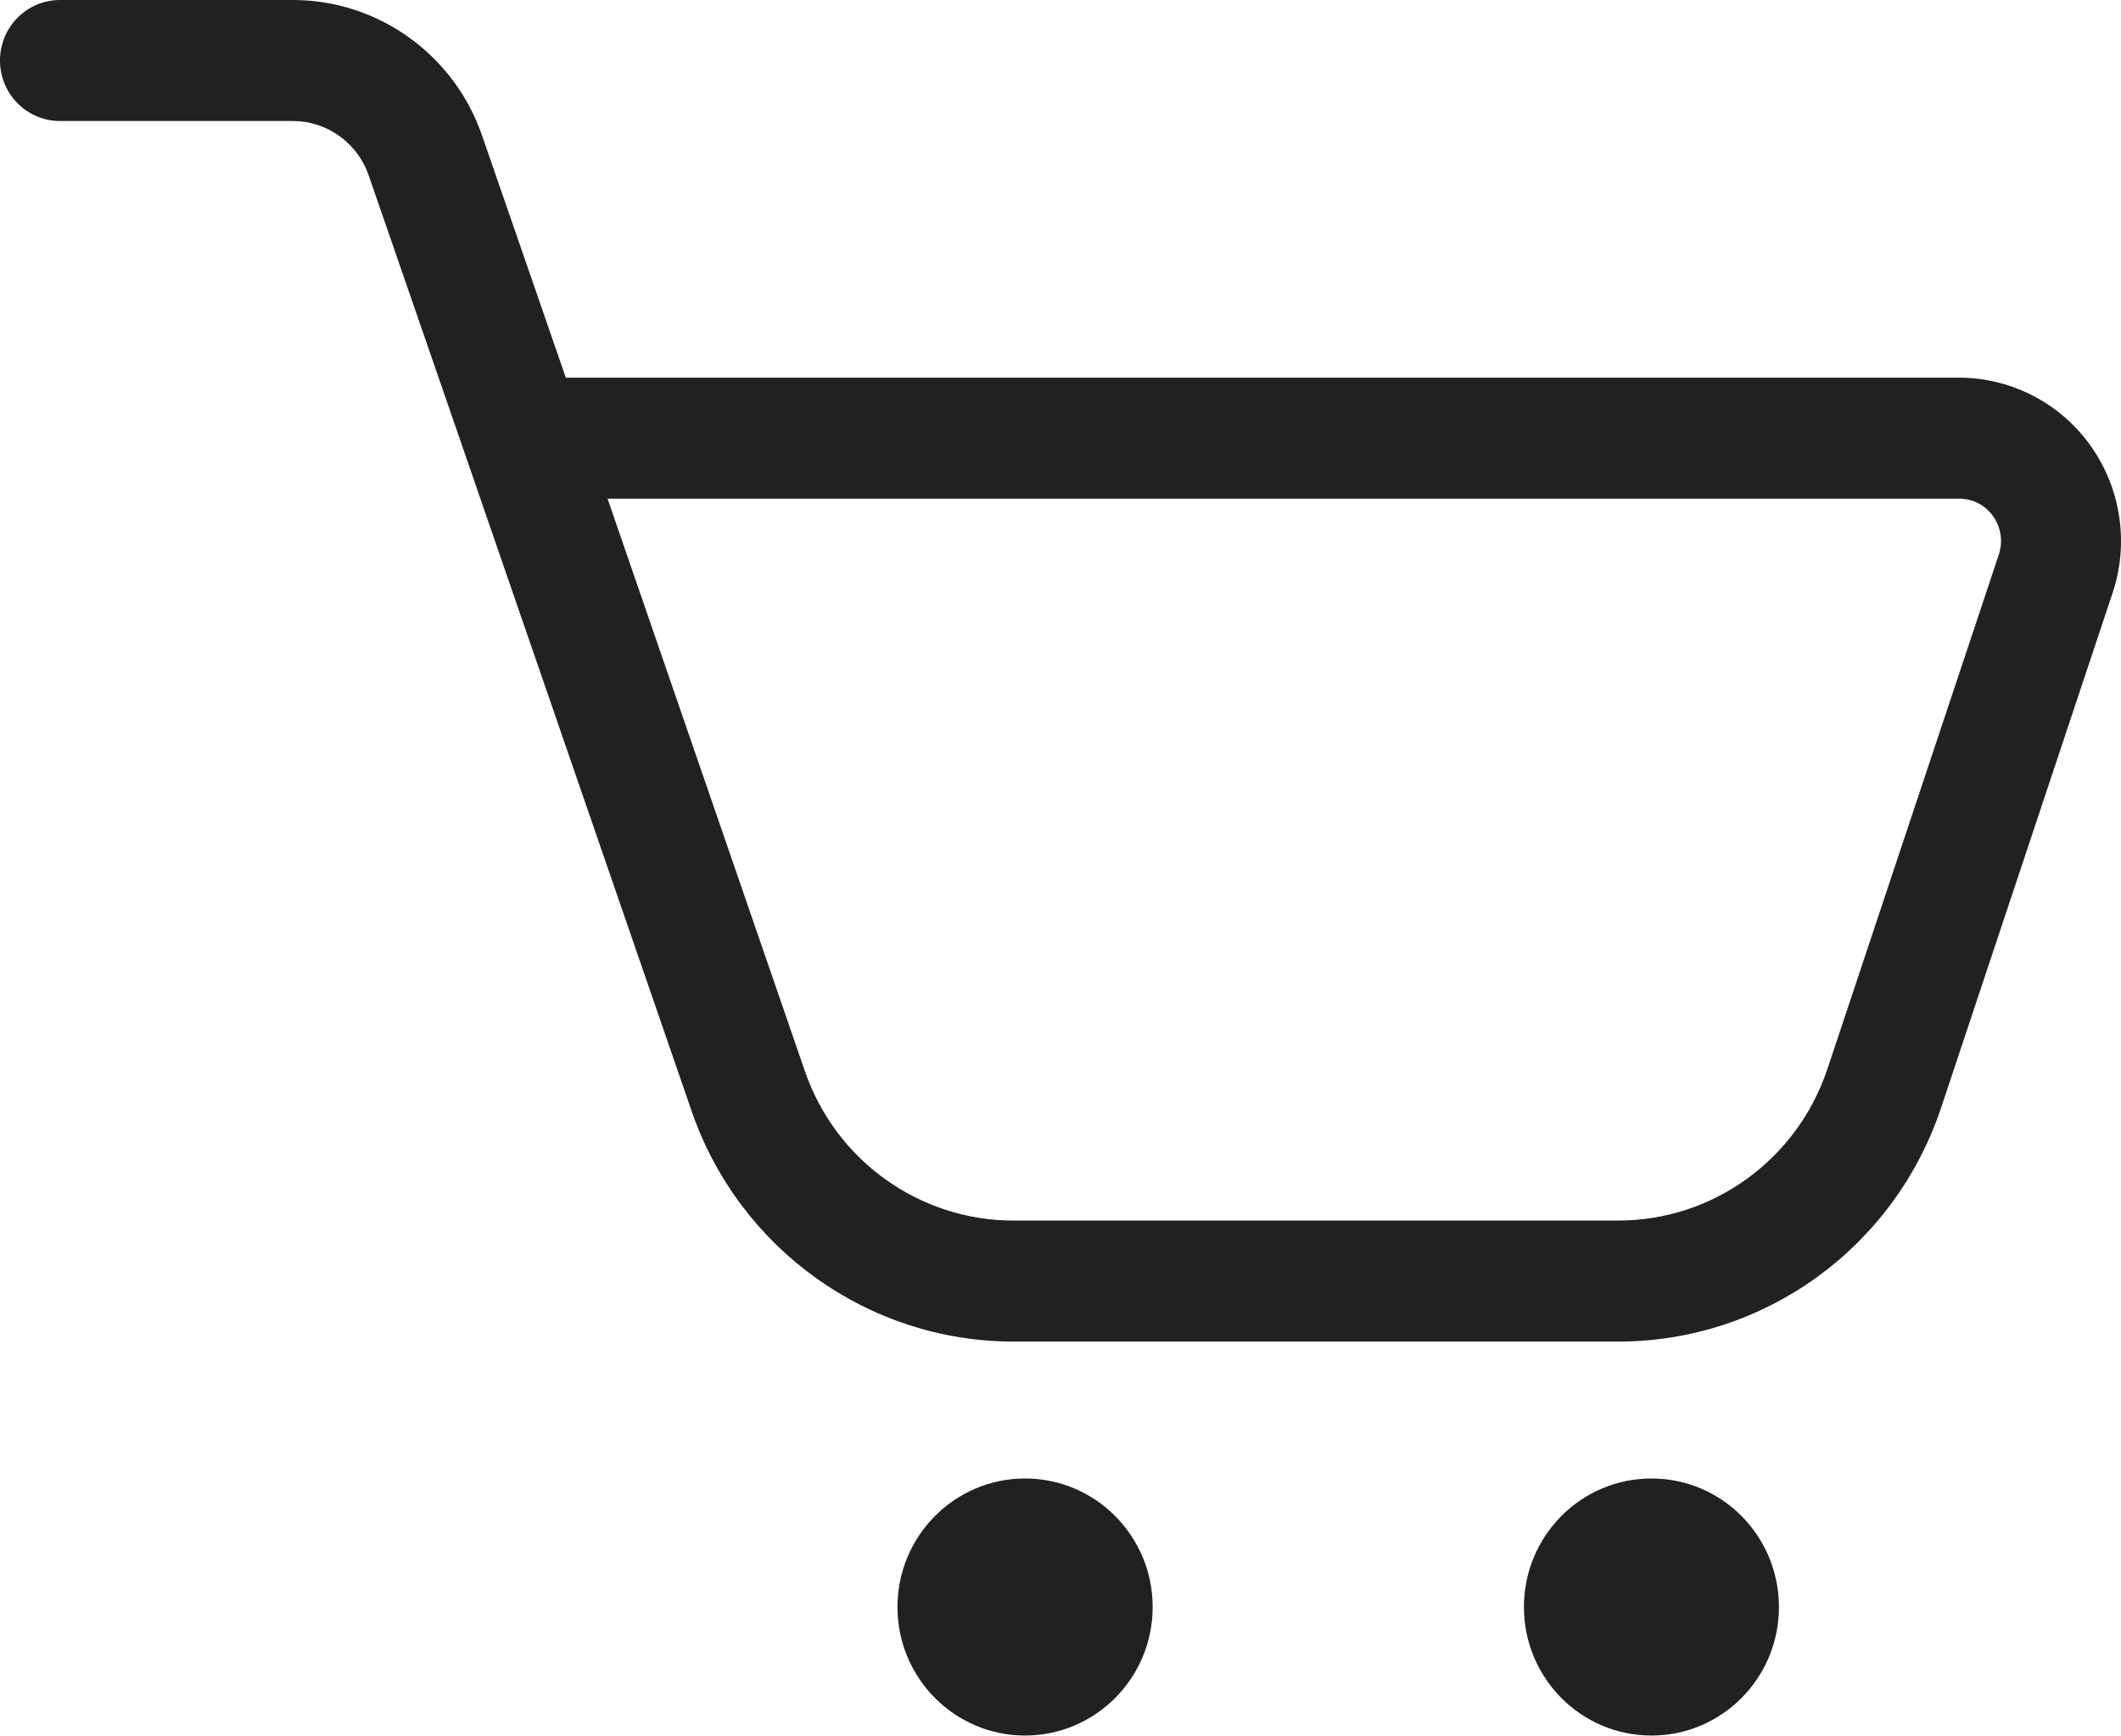
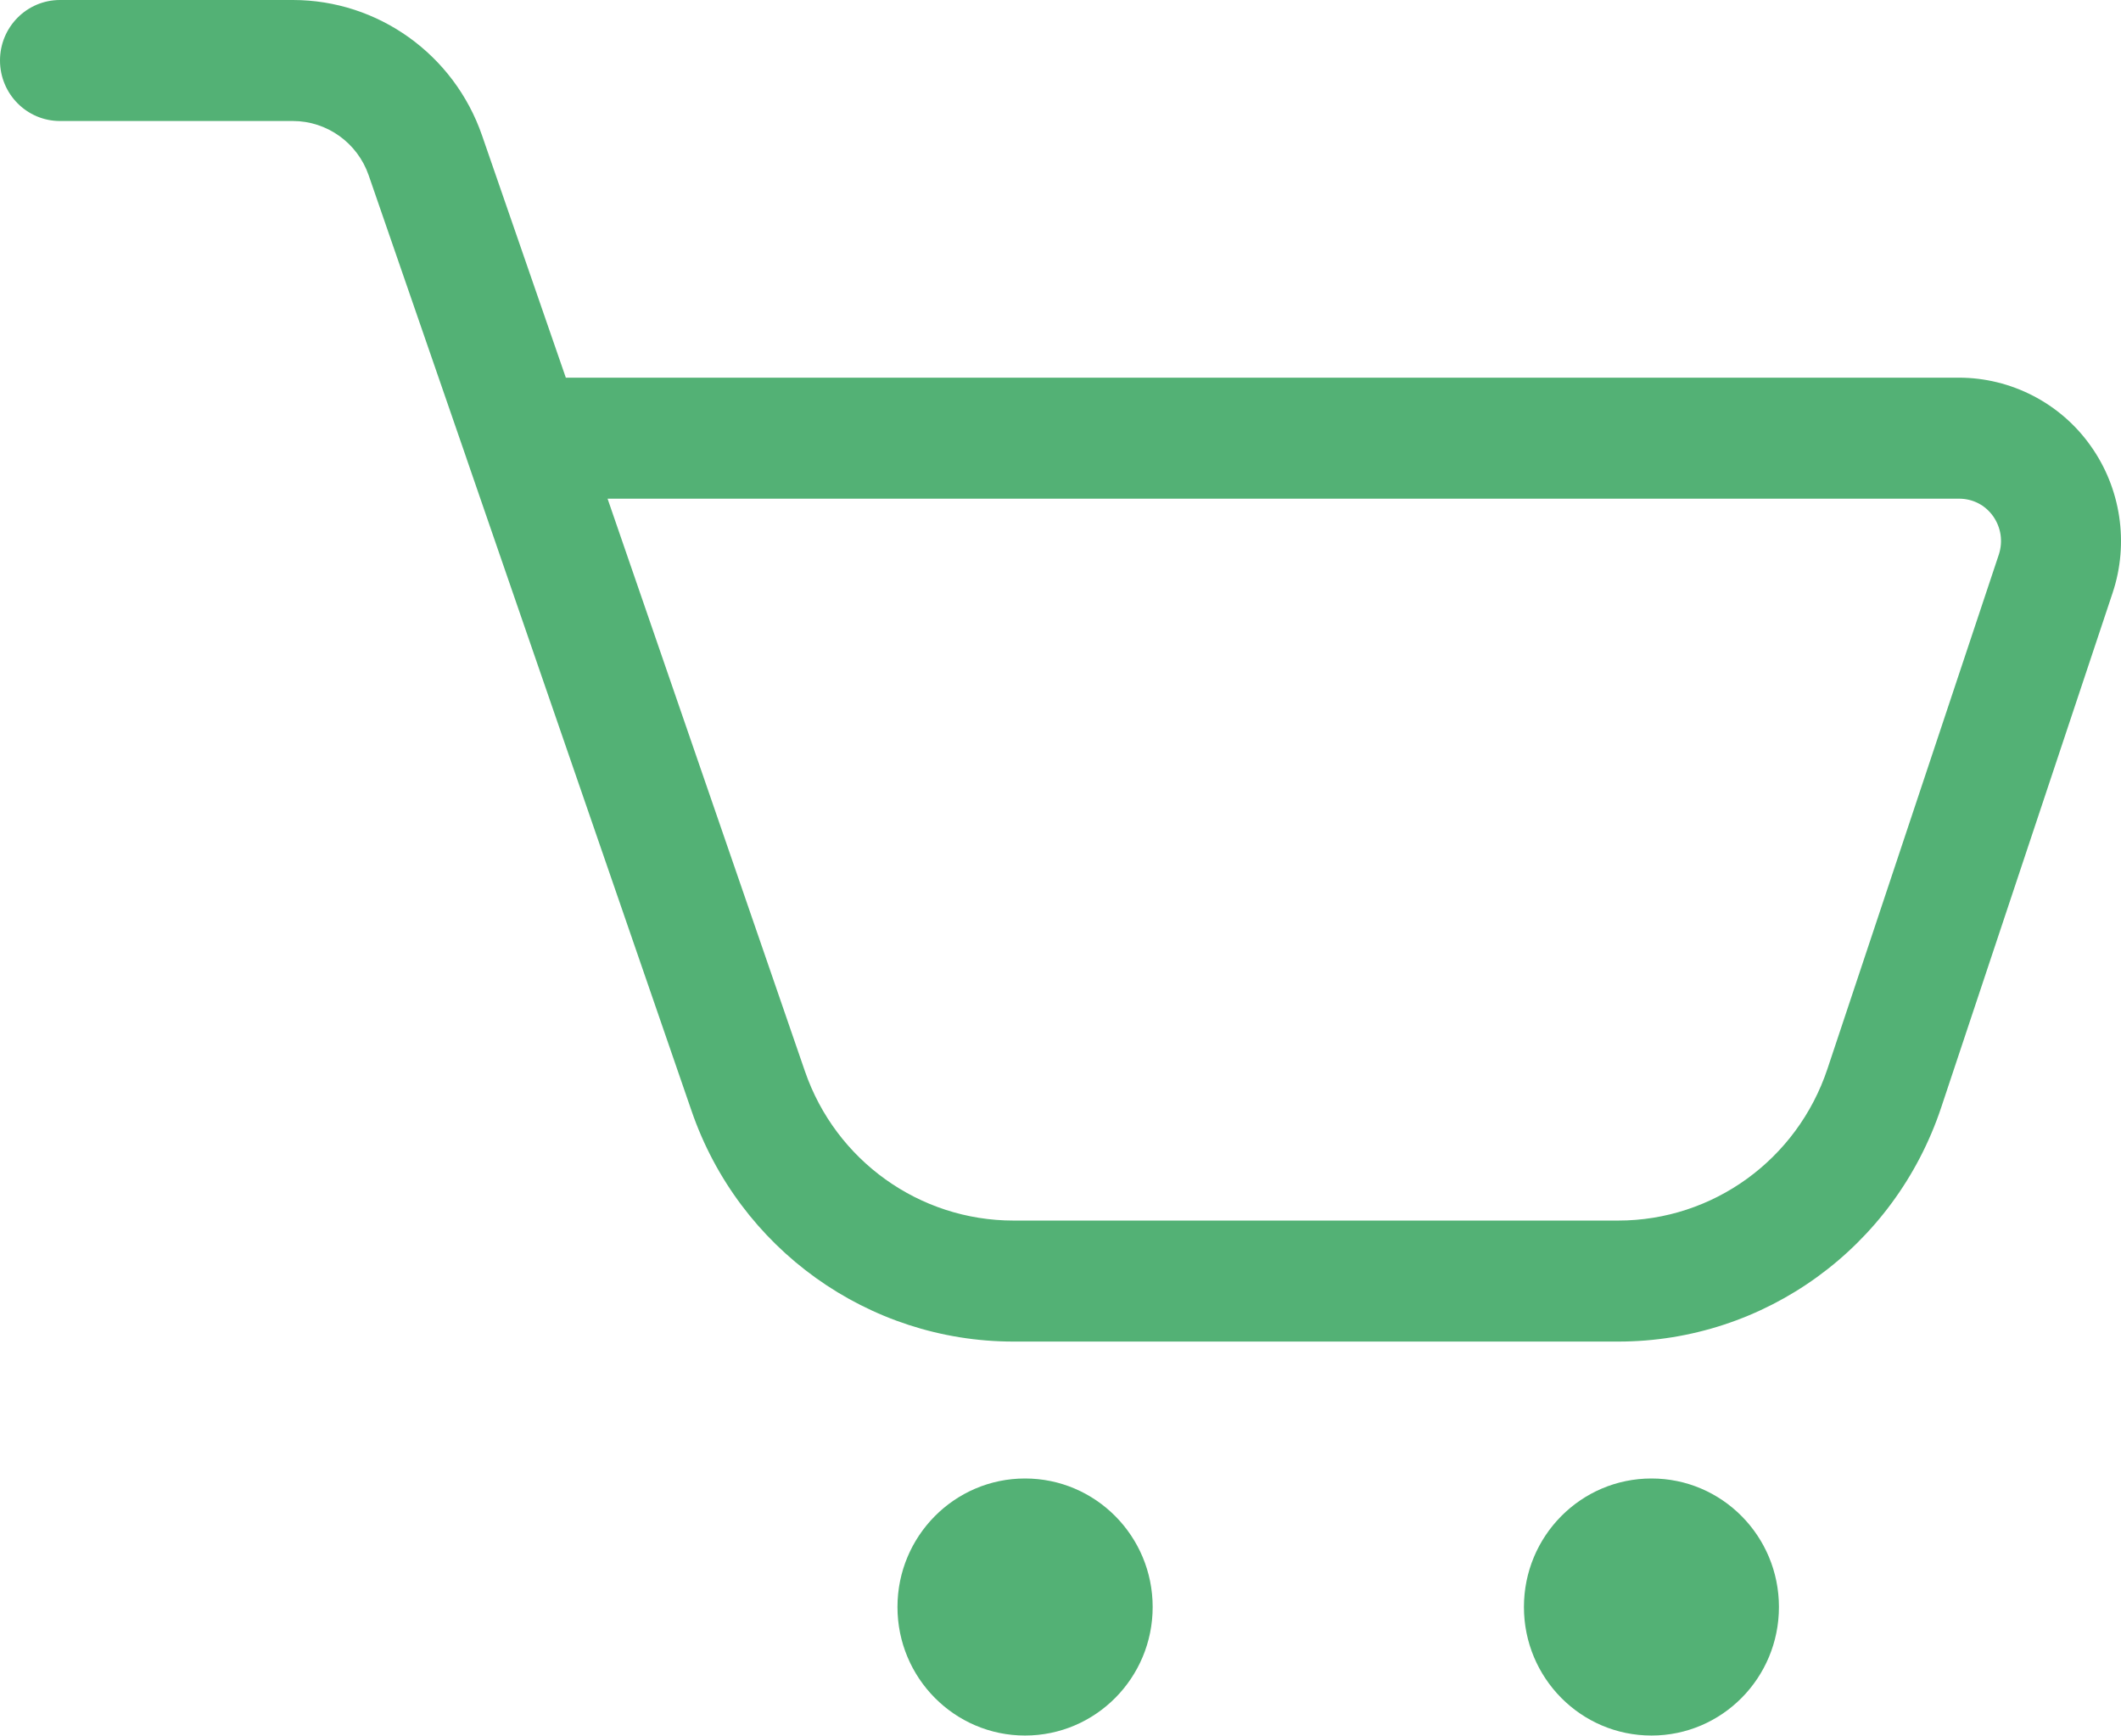
<svg xmlns="http://www.w3.org/2000/svg" width="22" height="18" viewBox="0 0 22 18" fill="none">
-   <path fill-rule="evenodd" clip-rule="evenodd" d="M18.452 16.667C18.452 17.403 17.861 18 17.13 18C16.398 18 15.807 17.403 15.807 16.667C15.807 15.931 16.398 15.334 17.13 15.334C17.861 15.334 18.452 15.931 18.452 16.667ZM11.956 16.667C11.956 17.403 11.363 18 10.632 18C9.902 18 9.309 17.403 9.309 16.667C9.309 15.931 9.902 15.334 10.632 15.334C11.363 15.334 11.956 15.931 11.956 16.667ZM20.733 5.751L18.955 11.086C18.641 12.027 17.768 12.659 16.785 12.659H10.512C9.538 12.659 8.668 12.037 8.349 11.11L6.302 5.172H20.319C20.462 5.172 20.59 5.237 20.673 5.353C20.756 5.471 20.777 5.615 20.733 5.751ZM21.683 4.621C21.37 4.18 20.858 3.917 20.319 3.917H5.869L5 1.405C4.71 0.565 3.921 0 3.038 0H0.622C0.278 0 0 0.281 0 0.627C0 0.974 0.278 1.255 0.622 1.255H3.038C3.392 1.255 3.708 1.482 3.824 1.818L4.833 4.737C4.836 4.746 4.839 4.754 4.842 4.764L7.173 11.521C7.665 12.952 9.007 13.914 10.512 13.914H16.785C18.304 13.914 19.651 12.938 20.135 11.486L21.913 6.149C22.085 5.634 21.999 5.062 21.683 4.621Z" fill="#1F221F" />
+   <path fill-rule="evenodd" clip-rule="evenodd" d="M18.452 16.667C18.452 17.403 17.861 18 17.13 18C16.398 18 15.807 17.403 15.807 16.667C15.807 15.931 16.398 15.334 17.13 15.334C17.861 15.334 18.452 15.931 18.452 16.667ZM11.956 16.667C11.956 17.403 11.363 18 10.632 18C9.902 18 9.309 17.403 9.309 16.667C9.309 15.931 9.902 15.334 10.632 15.334C11.363 15.334 11.956 15.931 11.956 16.667ZM20.733 5.751L18.955 11.086C18.641 12.027 17.768 12.659 16.785 12.659H10.512C9.538 12.659 8.668 12.037 8.349 11.11L6.302 5.172H20.319C20.462 5.172 20.59 5.237 20.673 5.353C20.756 5.471 20.777 5.615 20.733 5.751ZM21.683 4.621C21.37 4.18 20.858 3.917 20.319 3.917H5.869L5 1.405C4.71 0.565 3.921 0 3.038 0H0.622C0.278 0 0 0.281 0 0.627C0 0.974 0.278 1.255 0.622 1.255H3.038C3.392 1.255 3.708 1.482 3.824 1.818L4.833 4.737C4.836 4.746 4.839 4.754 4.842 4.764L7.173 11.521C7.665 12.952 9.007 13.914 10.512 13.914H16.785C18.304 13.914 19.651 12.938 20.135 11.486L21.913 6.149C22.085 5.634 21.999 5.062 21.683 4.621Z" fill="#53B175" />
</svg>
